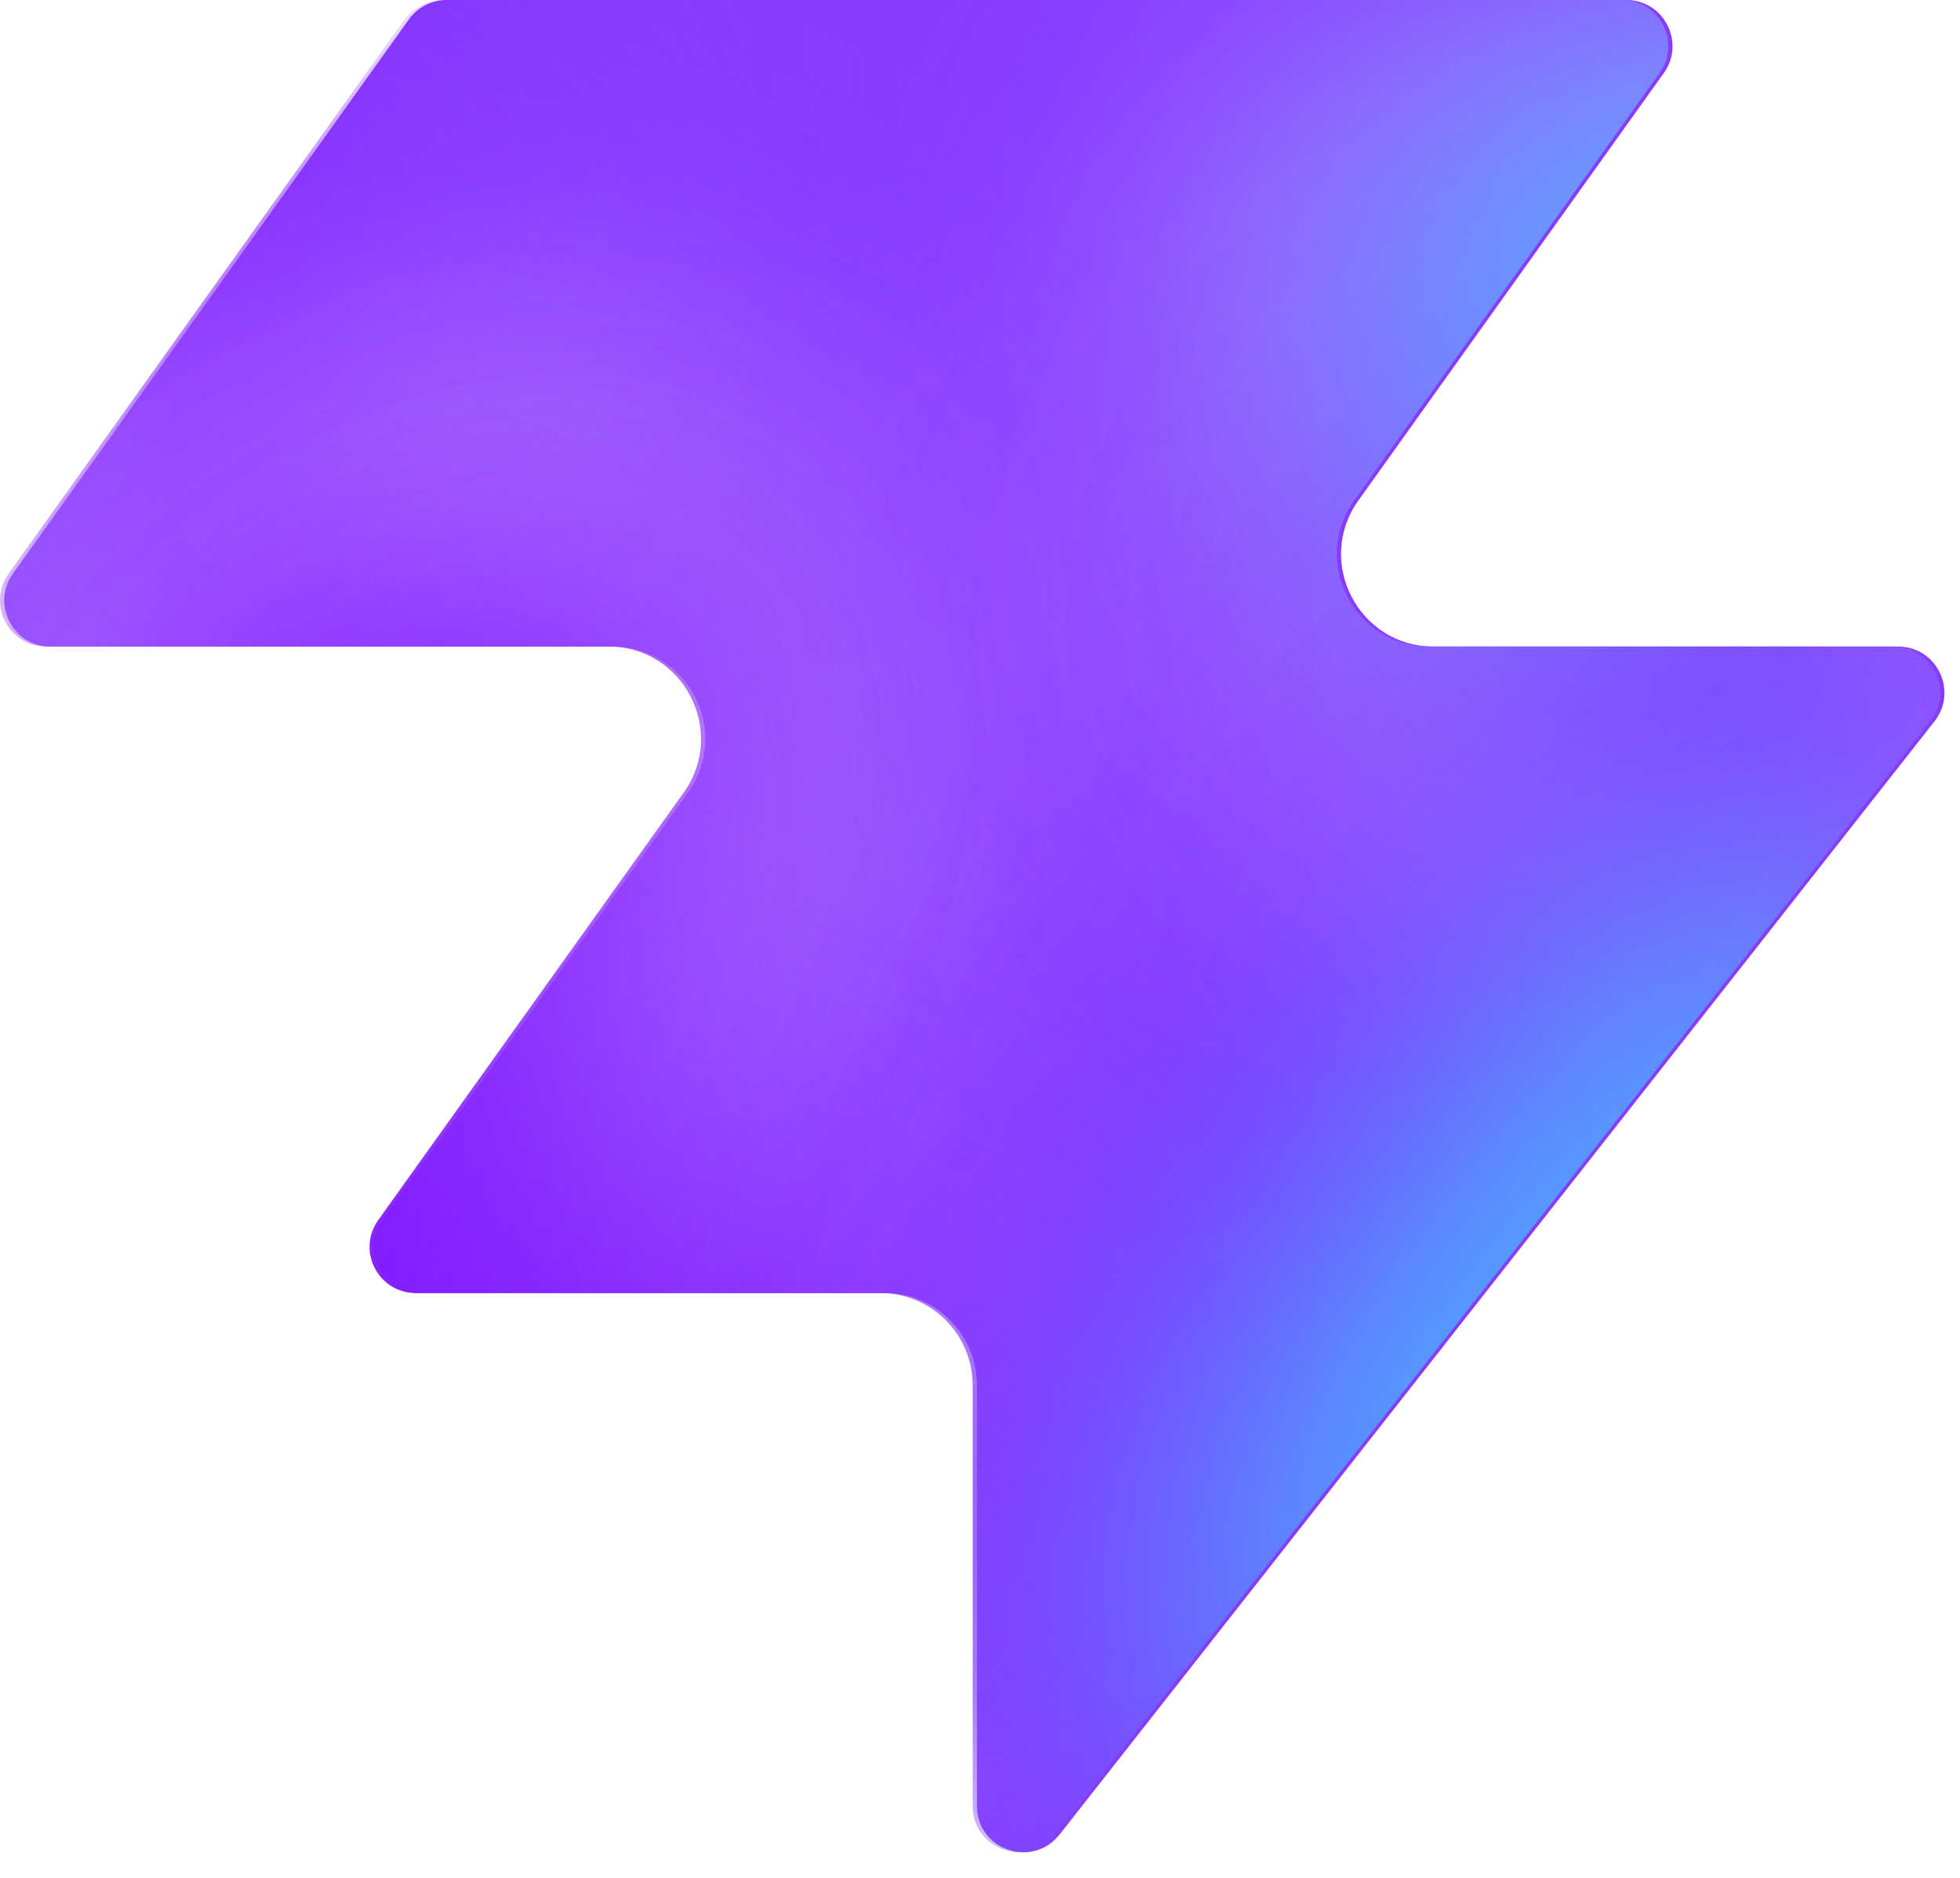
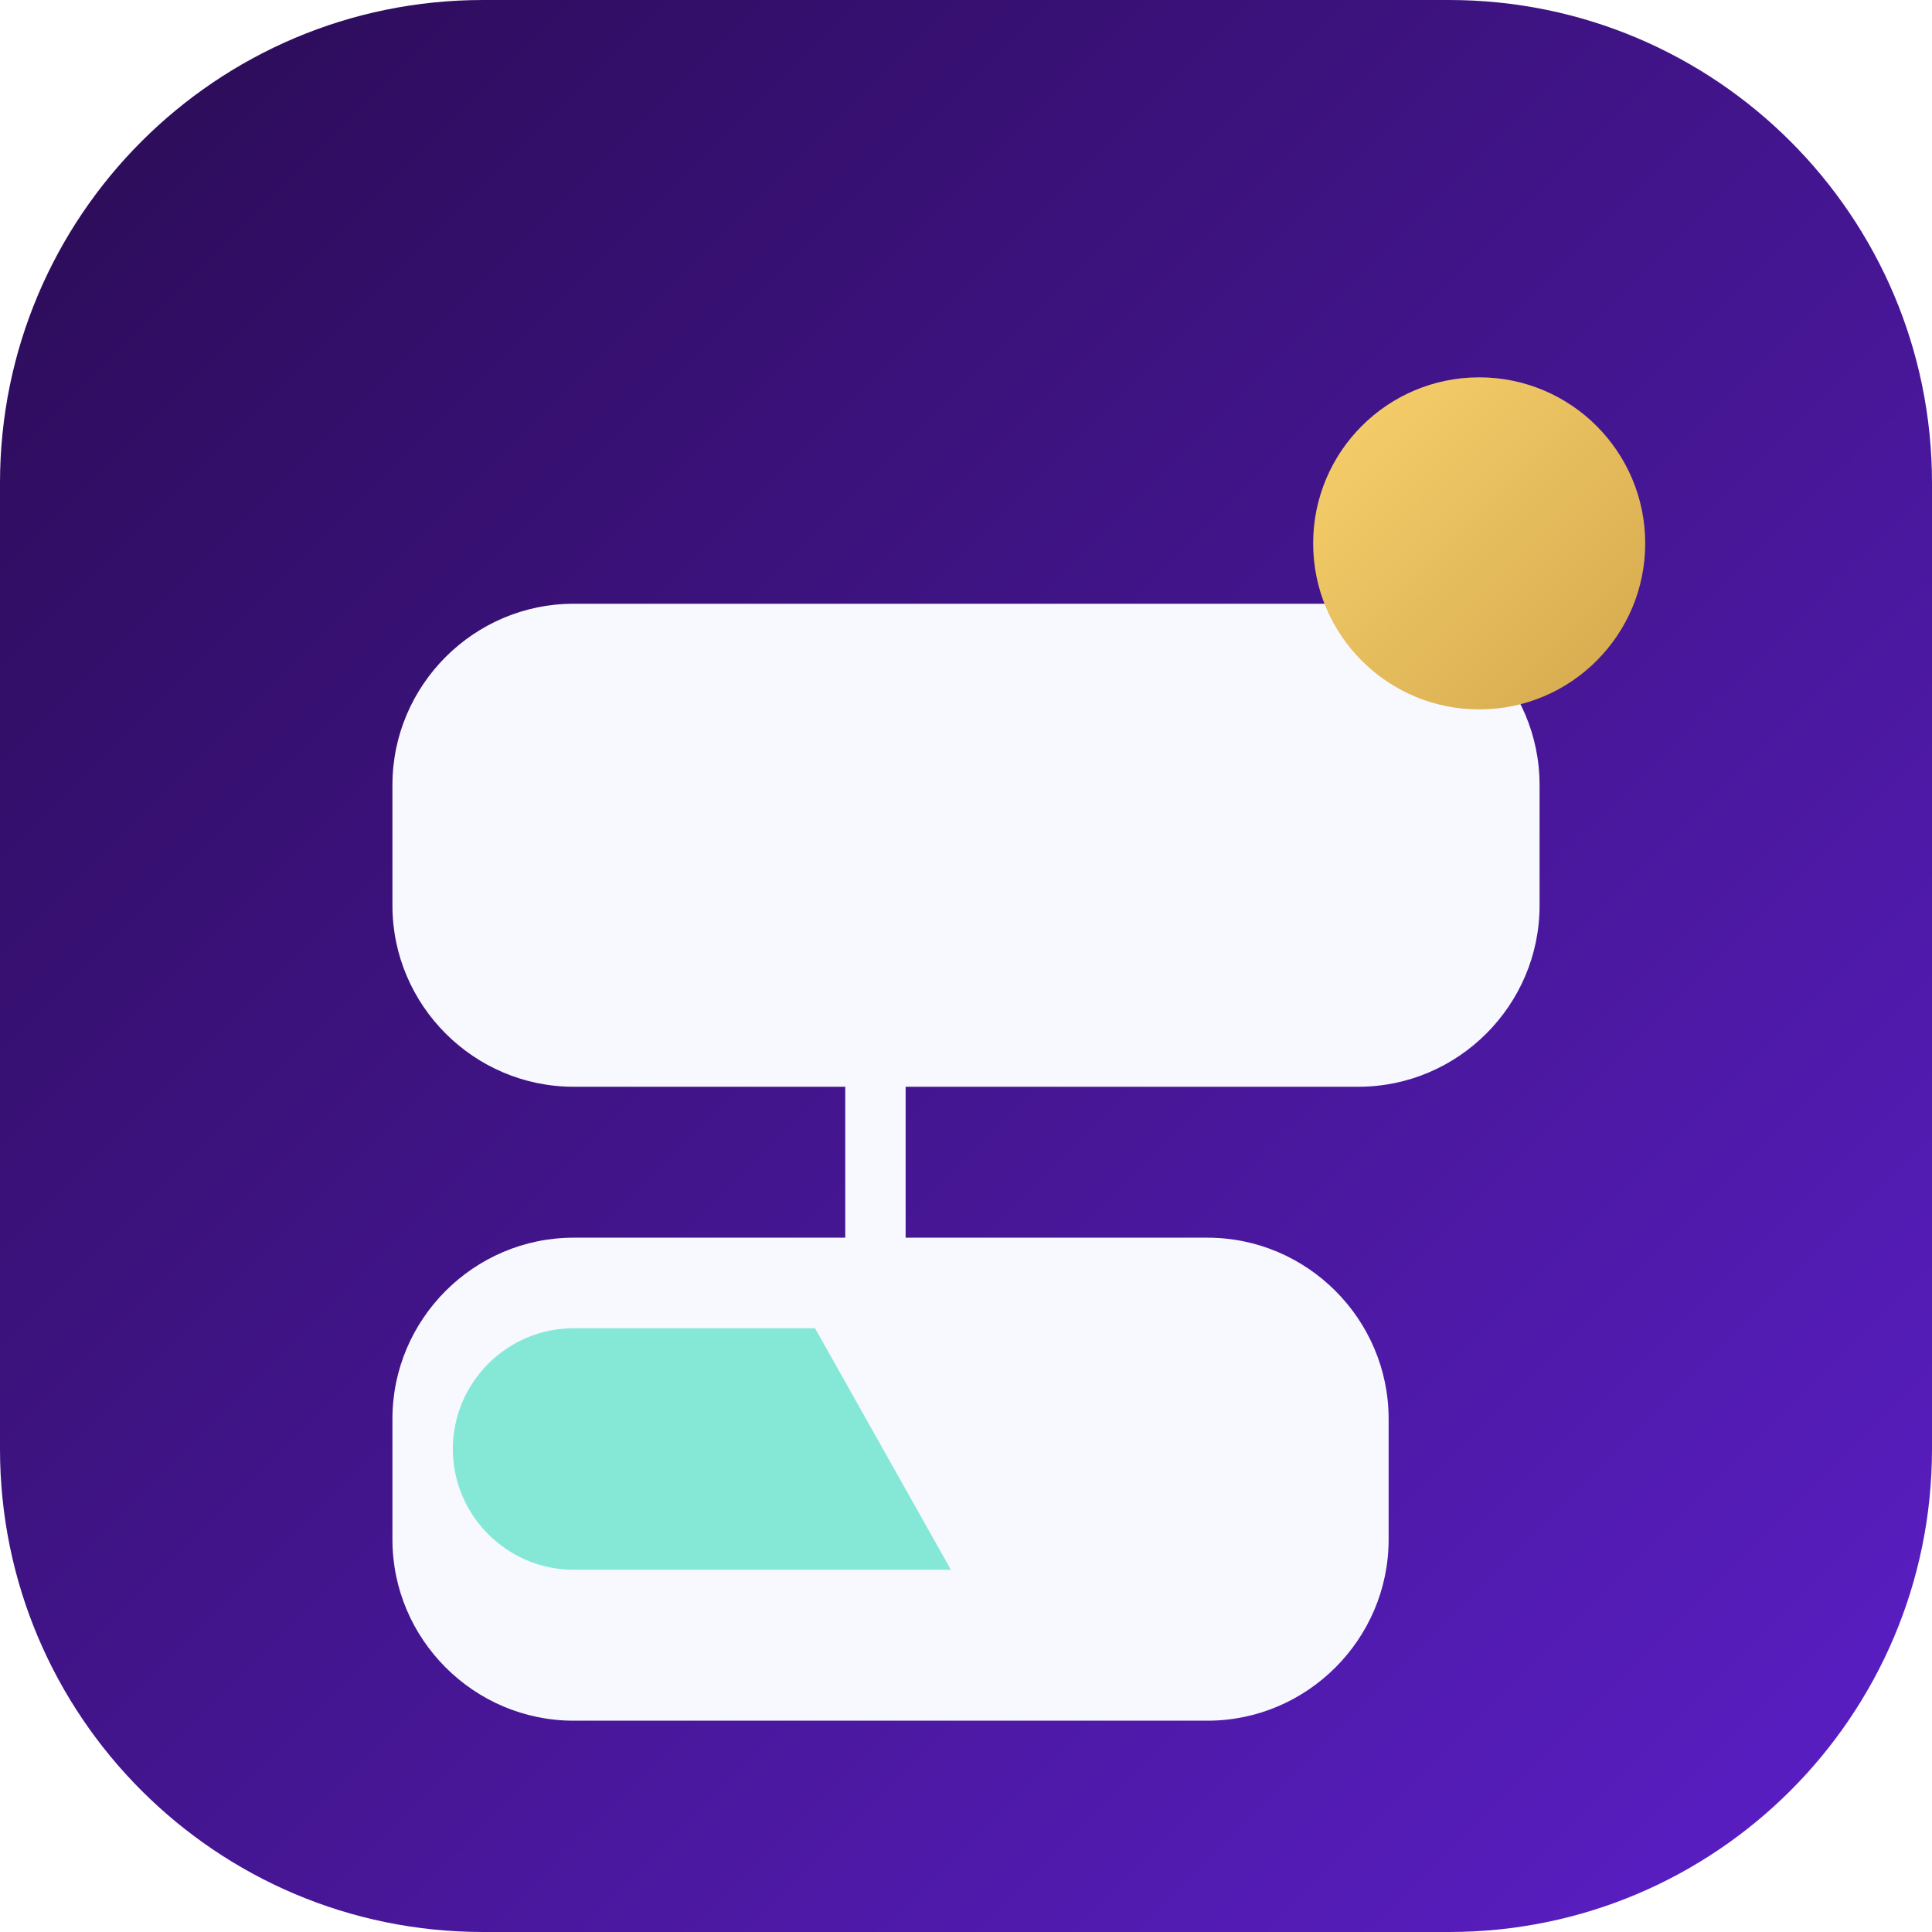
- <svg xmlns="http://www.w3.org/2000/svg" width="48" height="46" fill="none" viewBox="0 0 48 46">
-   <path fill="#863bff" d="M25.946 44.938c-.664.845-2.021.375-2.021-.698V33.937a2.26 2.26 0 0 0-2.262-2.262H10.287c-.92 0-1.456-1.04-.92-1.788l7.48-10.471c1.07-1.497 0-3.578-1.842-3.578H1.237c-.92 0-1.456-1.04-.92-1.788L10.013.474c.214-.297.556-.474.92-.474h28.894c.92 0 1.456 1.04.92 1.788l-7.48 10.471c-1.07 1.498 0 3.579 1.842 3.579h11.377c.943 0 1.473 1.088.89 1.83L25.947 44.94z" style="fill:#863bff;fill:color(display-p3 .525 .23 1);fill-opacity:1" />
-   <mask id="a" width="48" height="46" x="0" y="0" maskUnits="userSpaceOnUse" style="mask-type:alpha">
-     <path fill="#000" d="M25.842 44.938c-.664.844-2.021.375-2.021-.698V33.937a2.26 2.26 0 0 0-2.262-2.262H10.183c-.92 0-1.456-1.04-.92-1.788l7.48-10.471c1.07-1.498 0-3.579-1.842-3.579H1.133c-.92 0-1.456-1.04-.92-1.787L9.91.473c.214-.297.556-.474.92-.474h28.894c.92 0 1.456 1.04.92 1.788l-7.48 10.471c-1.07 1.498 0 3.578 1.842 3.578h11.377c.943 0 1.473 1.088.89 1.832L25.843 44.94z" style="fill:#000;fill-opacity:1" />
-   </mask>
-   <g mask="url(#a)">
-     <g filter="url(#b)">
-       <ellipse cx="5.508" cy="14.704" fill="#ede6ff" rx="5.508" ry="14.704" style="fill:#ede6ff;fill:color(display-p3 .927 .903 1);fill-opacity:1" transform="matrix(.00324 1 1 -.00324 -4.47 31.516)" />
-     </g>
-     <g filter="url(#c)">
-       <ellipse cx="10.399" cy="29.851" fill="#ede6ff" rx="10.399" ry="29.851" style="fill:#ede6ff;fill:color(display-p3 .927 .903 1);fill-opacity:1" transform="matrix(.00324 1 1 -.00324 -39.328 7.883)" />
-     </g>
-     <g filter="url(#d)">
-       <ellipse cx="5.508" cy="30.487" fill="#7e14ff" rx="5.508" ry="30.487" style="fill:#7e14ff;fill:color(display-p3 .492 .077 1);fill-opacity:1" transform="rotate(89.814 -25.913 -14.639)scale(1 -1)" />
-     </g>
-     <g filter="url(#e)">
-       <ellipse cx="5.508" cy="30.599" fill="#7e14ff" rx="5.508" ry="30.599" style="fill:#7e14ff;fill:color(display-p3 .492 .077 1);fill-opacity:1" transform="rotate(89.814 -32.644 -3.334)scale(1 -1)" />
-     </g>
-     <g filter="url(#f)">
-       <ellipse cx="5.508" cy="30.599" fill="#7e14ff" rx="5.508" ry="30.599" style="fill:#7e14ff;fill:color(display-p3 .492 .077 1);fill-opacity:1" transform="matrix(.00324 1 1 -.00324 -34.34 30.47)" />
-     </g>
-     <g filter="url(#g)">
-       <ellipse cx="14.072" cy="22.078" fill="#ede6ff" rx="14.072" ry="22.078" style="fill:#ede6ff;fill:color(display-p3 .927 .903 1);fill-opacity:1" transform="rotate(93.35 24.506 48.493)scale(-1 1)" />
-     </g>
-     <g filter="url(#h)">
-       <ellipse cx="3.47" cy="21.501" fill="#7e14ff" rx="3.47" ry="21.501" style="fill:#7e14ff;fill:color(display-p3 .492 .077 1);fill-opacity:1" transform="rotate(89.009 28.708 47.59)scale(-1 1)" />
-     </g>
-     <g filter="url(#i)">
-       <ellipse cx="3.47" cy="21.501" fill="#7e14ff" rx="3.47" ry="21.501" style="fill:#7e14ff;fill:color(display-p3 .492 .077 1);fill-opacity:1" transform="rotate(89.009 28.708 47.59)scale(-1 1)" />
-     </g>
-     <g filter="url(#j)">
-       <ellipse cx=".387" cy="8.972" fill="#7e14ff" rx="4.407" ry="29.108" style="fill:#7e14ff;fill:color(display-p3 .492 .077 1);fill-opacity:1" transform="rotate(39.51 .387 8.972)" />
-     </g>
-     <g filter="url(#k)">
-       <ellipse cx="47.523" cy="-6.092" fill="#7e14ff" rx="4.407" ry="29.108" style="fill:#7e14ff;fill:color(display-p3 .492 .077 1);fill-opacity:1" transform="rotate(37.892 47.523 -6.092)" />
-     </g>
-     <g filter="url(#l)">
-       <ellipse cx="41.412" cy="6.333" fill="#47bfff" rx="5.971" ry="9.665" style="fill:#47bfff;fill:color(display-p3 .28 .748 1);fill-opacity:1" transform="rotate(37.892 41.412 6.333)" />
-     </g>
-     <g filter="url(#m)">
-       <ellipse cx="-1.879" cy="38.332" fill="#7e14ff" rx="4.407" ry="29.108" style="fill:#7e14ff;fill:color(display-p3 .492 .077 1);fill-opacity:1" transform="rotate(37.892 -1.88 38.332)" />
-     </g>
-     <g filter="url(#n)">
-       <ellipse cx="-1.879" cy="38.332" fill="#7e14ff" rx="4.407" ry="29.108" style="fill:#7e14ff;fill:color(display-p3 .492 .077 1);fill-opacity:1" transform="rotate(37.892 -1.88 38.332)" />
-     </g>
-     <g filter="url(#o)">
-       <ellipse cx="35.651" cy="29.907" fill="#7e14ff" rx="4.407" ry="29.108" style="fill:#7e14ff;fill:color(display-p3 .492 .077 1);fill-opacity:1" transform="rotate(37.892 35.651 29.907)" />
-     </g>
-     <g filter="url(#p)">
-       <ellipse cx="38.418" cy="32.4" fill="#47bfff" rx="5.971" ry="15.297" style="fill:#47bfff;fill:color(display-p3 .28 .748 1);fill-opacity:1" transform="rotate(37.892 38.418 32.4)" />
-     </g>
-   </g>
+ <svg xmlns="http://www.w3.org/2000/svg" viewBox="0 0 64 64" role="img" aria-label="Elites logo">
  <defs>
-     <filter id="b" width="60.045" height="41.654" x="-19.77" y="16.149" color-interpolation-filters="sRGB" filterUnits="userSpaceOnUse">
-       <feFlood flood-opacity="0" result="BackgroundImageFix" />
-       <feBlend in="SourceGraphic" in2="BackgroundImageFix" result="shape" />
-       <feGaussianBlur result="effect1_foregroundBlur_2002_17158" stdDeviation="7.659" />
-     </filter>
-     <filter id="c" width="90.34" height="51.437" x="-54.613" y="-7.533" color-interpolation-filters="sRGB" filterUnits="userSpaceOnUse">
-       <feFlood flood-opacity="0" result="BackgroundImageFix" />
-       <feBlend in="SourceGraphic" in2="BackgroundImageFix" result="shape" />
-       <feGaussianBlur result="effect1_foregroundBlur_2002_17158" stdDeviation="7.659" />
-     </filter>
-     <filter id="d" width="79.355" height="29.4" x="-49.64" y="2.03" color-interpolation-filters="sRGB" filterUnits="userSpaceOnUse">
-       <feFlood flood-opacity="0" result="BackgroundImageFix" />
-       <feBlend in="SourceGraphic" in2="BackgroundImageFix" result="shape" />
-       <feGaussianBlur result="effect1_foregroundBlur_2002_17158" stdDeviation="4.596" />
-     </filter>
-     <filter id="e" width="79.579" height="29.4" x="-45.045" y="20.029" color-interpolation-filters="sRGB" filterUnits="userSpaceOnUse">
-       <feFlood flood-opacity="0" result="BackgroundImageFix" />
-       <feBlend in="SourceGraphic" in2="BackgroundImageFix" result="shape" />
-       <feGaussianBlur result="effect1_foregroundBlur_2002_17158" stdDeviation="4.596" />
-     </filter>
-     <filter id="f" width="79.579" height="29.4" x="-43.513" y="21.178" color-interpolation-filters="sRGB" filterUnits="userSpaceOnUse">
-       <feFlood flood-opacity="0" result="BackgroundImageFix" />
-       <feBlend in="SourceGraphic" in2="BackgroundImageFix" result="shape" />
-       <feGaussianBlur result="effect1_foregroundBlur_2002_17158" stdDeviation="4.596" />
-     </filter>
-     <filter id="g" width="74.749" height="58.852" x="15.756" y="-17.901" color-interpolation-filters="sRGB" filterUnits="userSpaceOnUse">
-       <feFlood flood-opacity="0" result="BackgroundImageFix" />
-       <feBlend in="SourceGraphic" in2="BackgroundImageFix" result="shape" />
-       <feGaussianBlur result="effect1_foregroundBlur_2002_17158" stdDeviation="7.659" />
-     </filter>
-     <filter id="h" width="61.377" height="25.362" x="23.548" y="2.284" color-interpolation-filters="sRGB" filterUnits="userSpaceOnUse">
-       <feFlood flood-opacity="0" result="BackgroundImageFix" />
-       <feBlend in="SourceGraphic" in2="BackgroundImageFix" result="shape" />
-       <feGaussianBlur result="effect1_foregroundBlur_2002_17158" stdDeviation="4.596" />
-     </filter>
-     <filter id="i" width="61.377" height="25.362" x="23.548" y="2.284" color-interpolation-filters="sRGB" filterUnits="userSpaceOnUse">
-       <feFlood flood-opacity="0" result="BackgroundImageFix" />
-       <feBlend in="SourceGraphic" in2="BackgroundImageFix" result="shape" />
-       <feGaussianBlur result="effect1_foregroundBlur_2002_17158" stdDeviation="4.596" />
-     </filter>
-     <filter id="j" width="56.045" height="63.649" x="-27.636" y="-22.853" color-interpolation-filters="sRGB" filterUnits="userSpaceOnUse">
-       <feFlood flood-opacity="0" result="BackgroundImageFix" />
-       <feBlend in="SourceGraphic" in2="BackgroundImageFix" result="shape" />
-       <feGaussianBlur result="effect1_foregroundBlur_2002_17158" stdDeviation="4.596" />
-     </filter>
-     <filter id="k" width="54.814" height="64.646" x="20.116" y="-38.415" color-interpolation-filters="sRGB" filterUnits="userSpaceOnUse">
-       <feFlood flood-opacity="0" result="BackgroundImageFix" />
-       <feBlend in="SourceGraphic" in2="BackgroundImageFix" result="shape" />
-       <feGaussianBlur result="effect1_foregroundBlur_2002_17158" stdDeviation="4.596" />
-     </filter>
-     <filter id="l" width="33.541" height="35.313" x="24.641" y="-11.323" color-interpolation-filters="sRGB" filterUnits="userSpaceOnUse">
-       <feFlood flood-opacity="0" result="BackgroundImageFix" />
-       <feBlend in="SourceGraphic" in2="BackgroundImageFix" result="shape" />
-       <feGaussianBlur result="effect1_foregroundBlur_2002_17158" stdDeviation="4.596" />
-     </filter>
-     <filter id="m" width="54.814" height="64.646" x="-29.286" y="6.009" color-interpolation-filters="sRGB" filterUnits="userSpaceOnUse">
-       <feFlood flood-opacity="0" result="BackgroundImageFix" />
-       <feBlend in="SourceGraphic" in2="BackgroundImageFix" result="shape" />
-       <feGaussianBlur result="effect1_foregroundBlur_2002_17158" stdDeviation="4.596" />
-     </filter>
-     <filter id="n" width="54.814" height="64.646" x="-29.286" y="6.009" color-interpolation-filters="sRGB" filterUnits="userSpaceOnUse">
-       <feFlood flood-opacity="0" result="BackgroundImageFix" />
-       <feBlend in="SourceGraphic" in2="BackgroundImageFix" result="shape" />
-       <feGaussianBlur result="effect1_foregroundBlur_2002_17158" stdDeviation="4.596" />
-     </filter>
-     <filter id="o" width="54.814" height="64.646" x="8.244" y="-2.416" color-interpolation-filters="sRGB" filterUnits="userSpaceOnUse">
-       <feFlood flood-opacity="0" result="BackgroundImageFix" />
-       <feBlend in="SourceGraphic" in2="BackgroundImageFix" result="shape" />
-       <feGaussianBlur result="effect1_foregroundBlur_2002_17158" stdDeviation="4.596" />
-     </filter>
-     <filter id="p" width="39.409" height="43.623" x="18.713" y="10.588" color-interpolation-filters="sRGB" filterUnits="userSpaceOnUse">
-       <feFlood flood-opacity="0" result="BackgroundImageFix" />
-       <feBlend in="SourceGraphic" in2="BackgroundImageFix" result="shape" />
-       <feGaussianBlur result="effect1_foregroundBlur_2002_17158" stdDeviation="4.596" />
-     </filter>
+     <linearGradient id="bg" x1="0" x2="1" y1="0" y2="1">
+       <stop offset="0%" stop-color="#2a0b53" />
+       <stop offset="100%" stop-color="#5c1fc9" />
+     </linearGradient>
+     <linearGradient id="gold" x1="0" x2="1" y1="0" y2="1">
+       <stop offset="0%" stop-color="#f8d26d" />
+       <stop offset="100%" stop-color="#d4a84d" />
+     </linearGradient>
  </defs>
+   <rect width="64" height="64" rx="16" fill="url(#bg)" />
+   <path d="M19 20h26c3.3 0 6 2.7 6 6v4c0 3.3-2.7 6-6 6H28v5h12c3.3 0 6 2.7 6 6v4c0 3.3-2.7 6-6 6H19c-3.3 0-6-2.7-6-6v-4c0-3.3 2.7-6 6-6h11v-5H19c-3.3 0-6-2.7-6-6v-4c0-3.3 2.7-6 6-6Z" fill="#f8f8ff" />
+   <circle cx="49" cy="18" r="5.5" fill="url(#gold)" />
+   <path d="M15 48c0-2.2 1.8-4 4-4h8l4.5 8H19c-2.2 0-4-1.8-4-4Z" fill="#7ce7d2" opacity="0.92" />
</svg>
